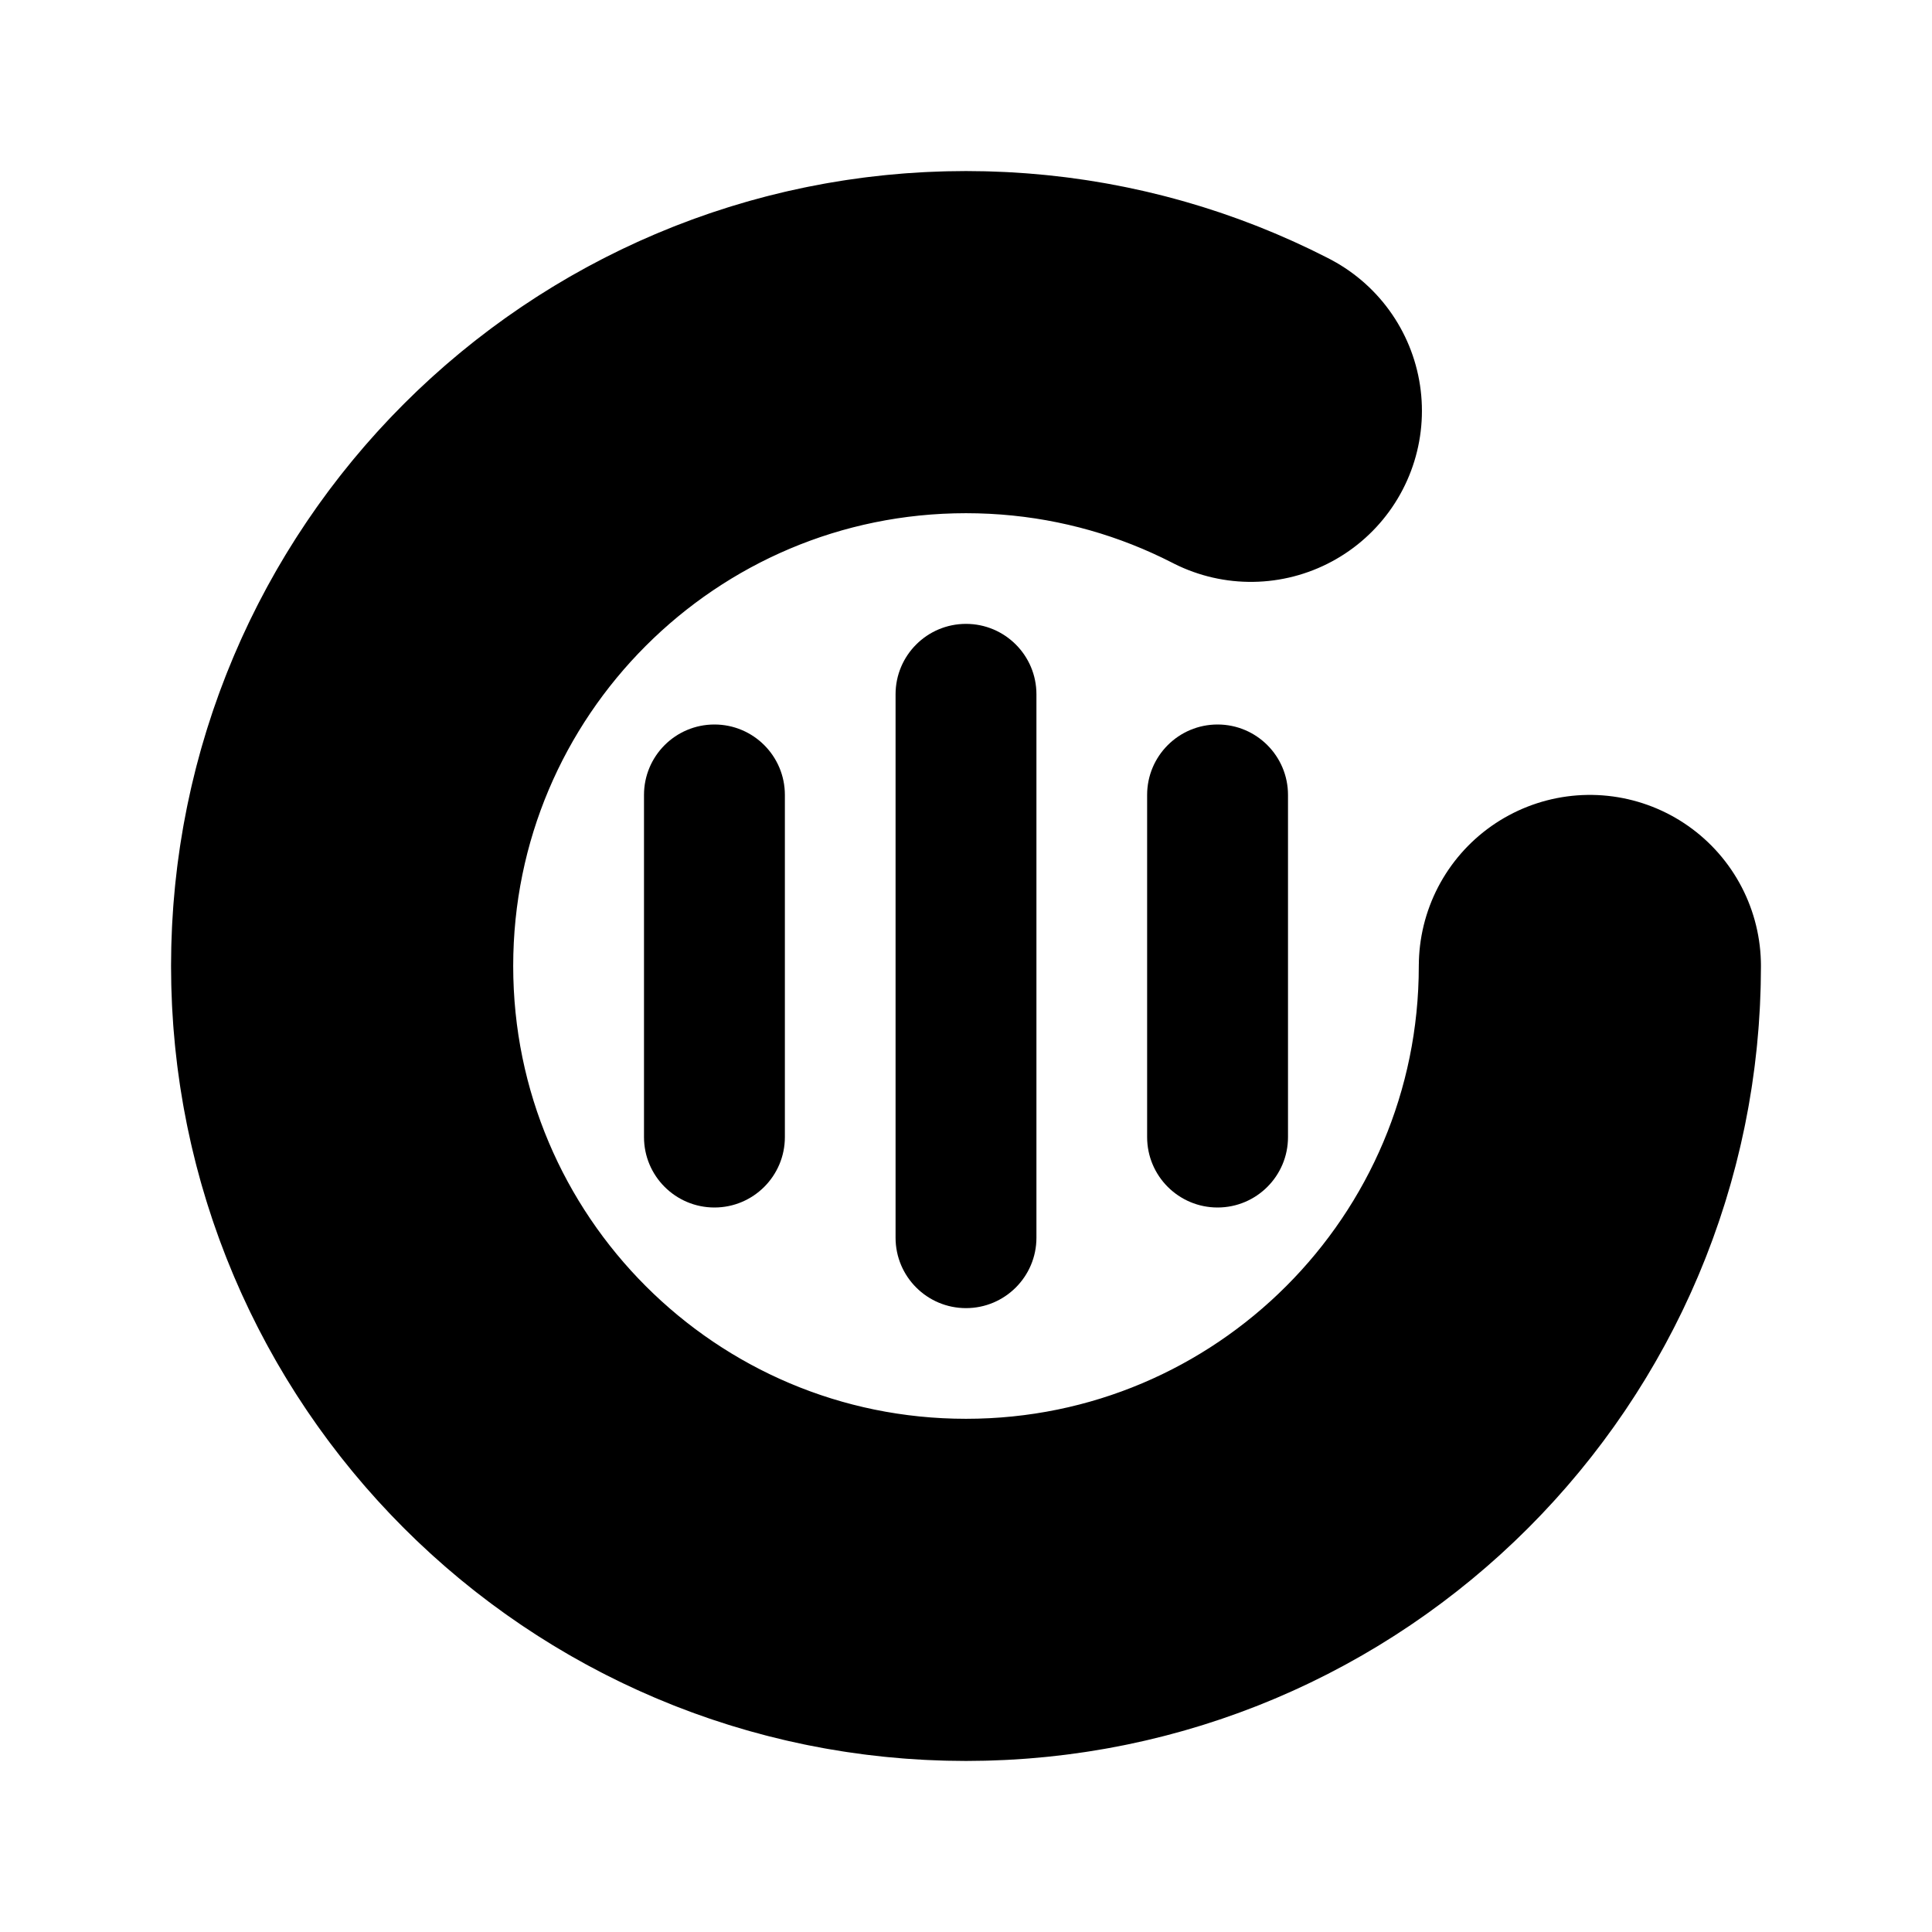
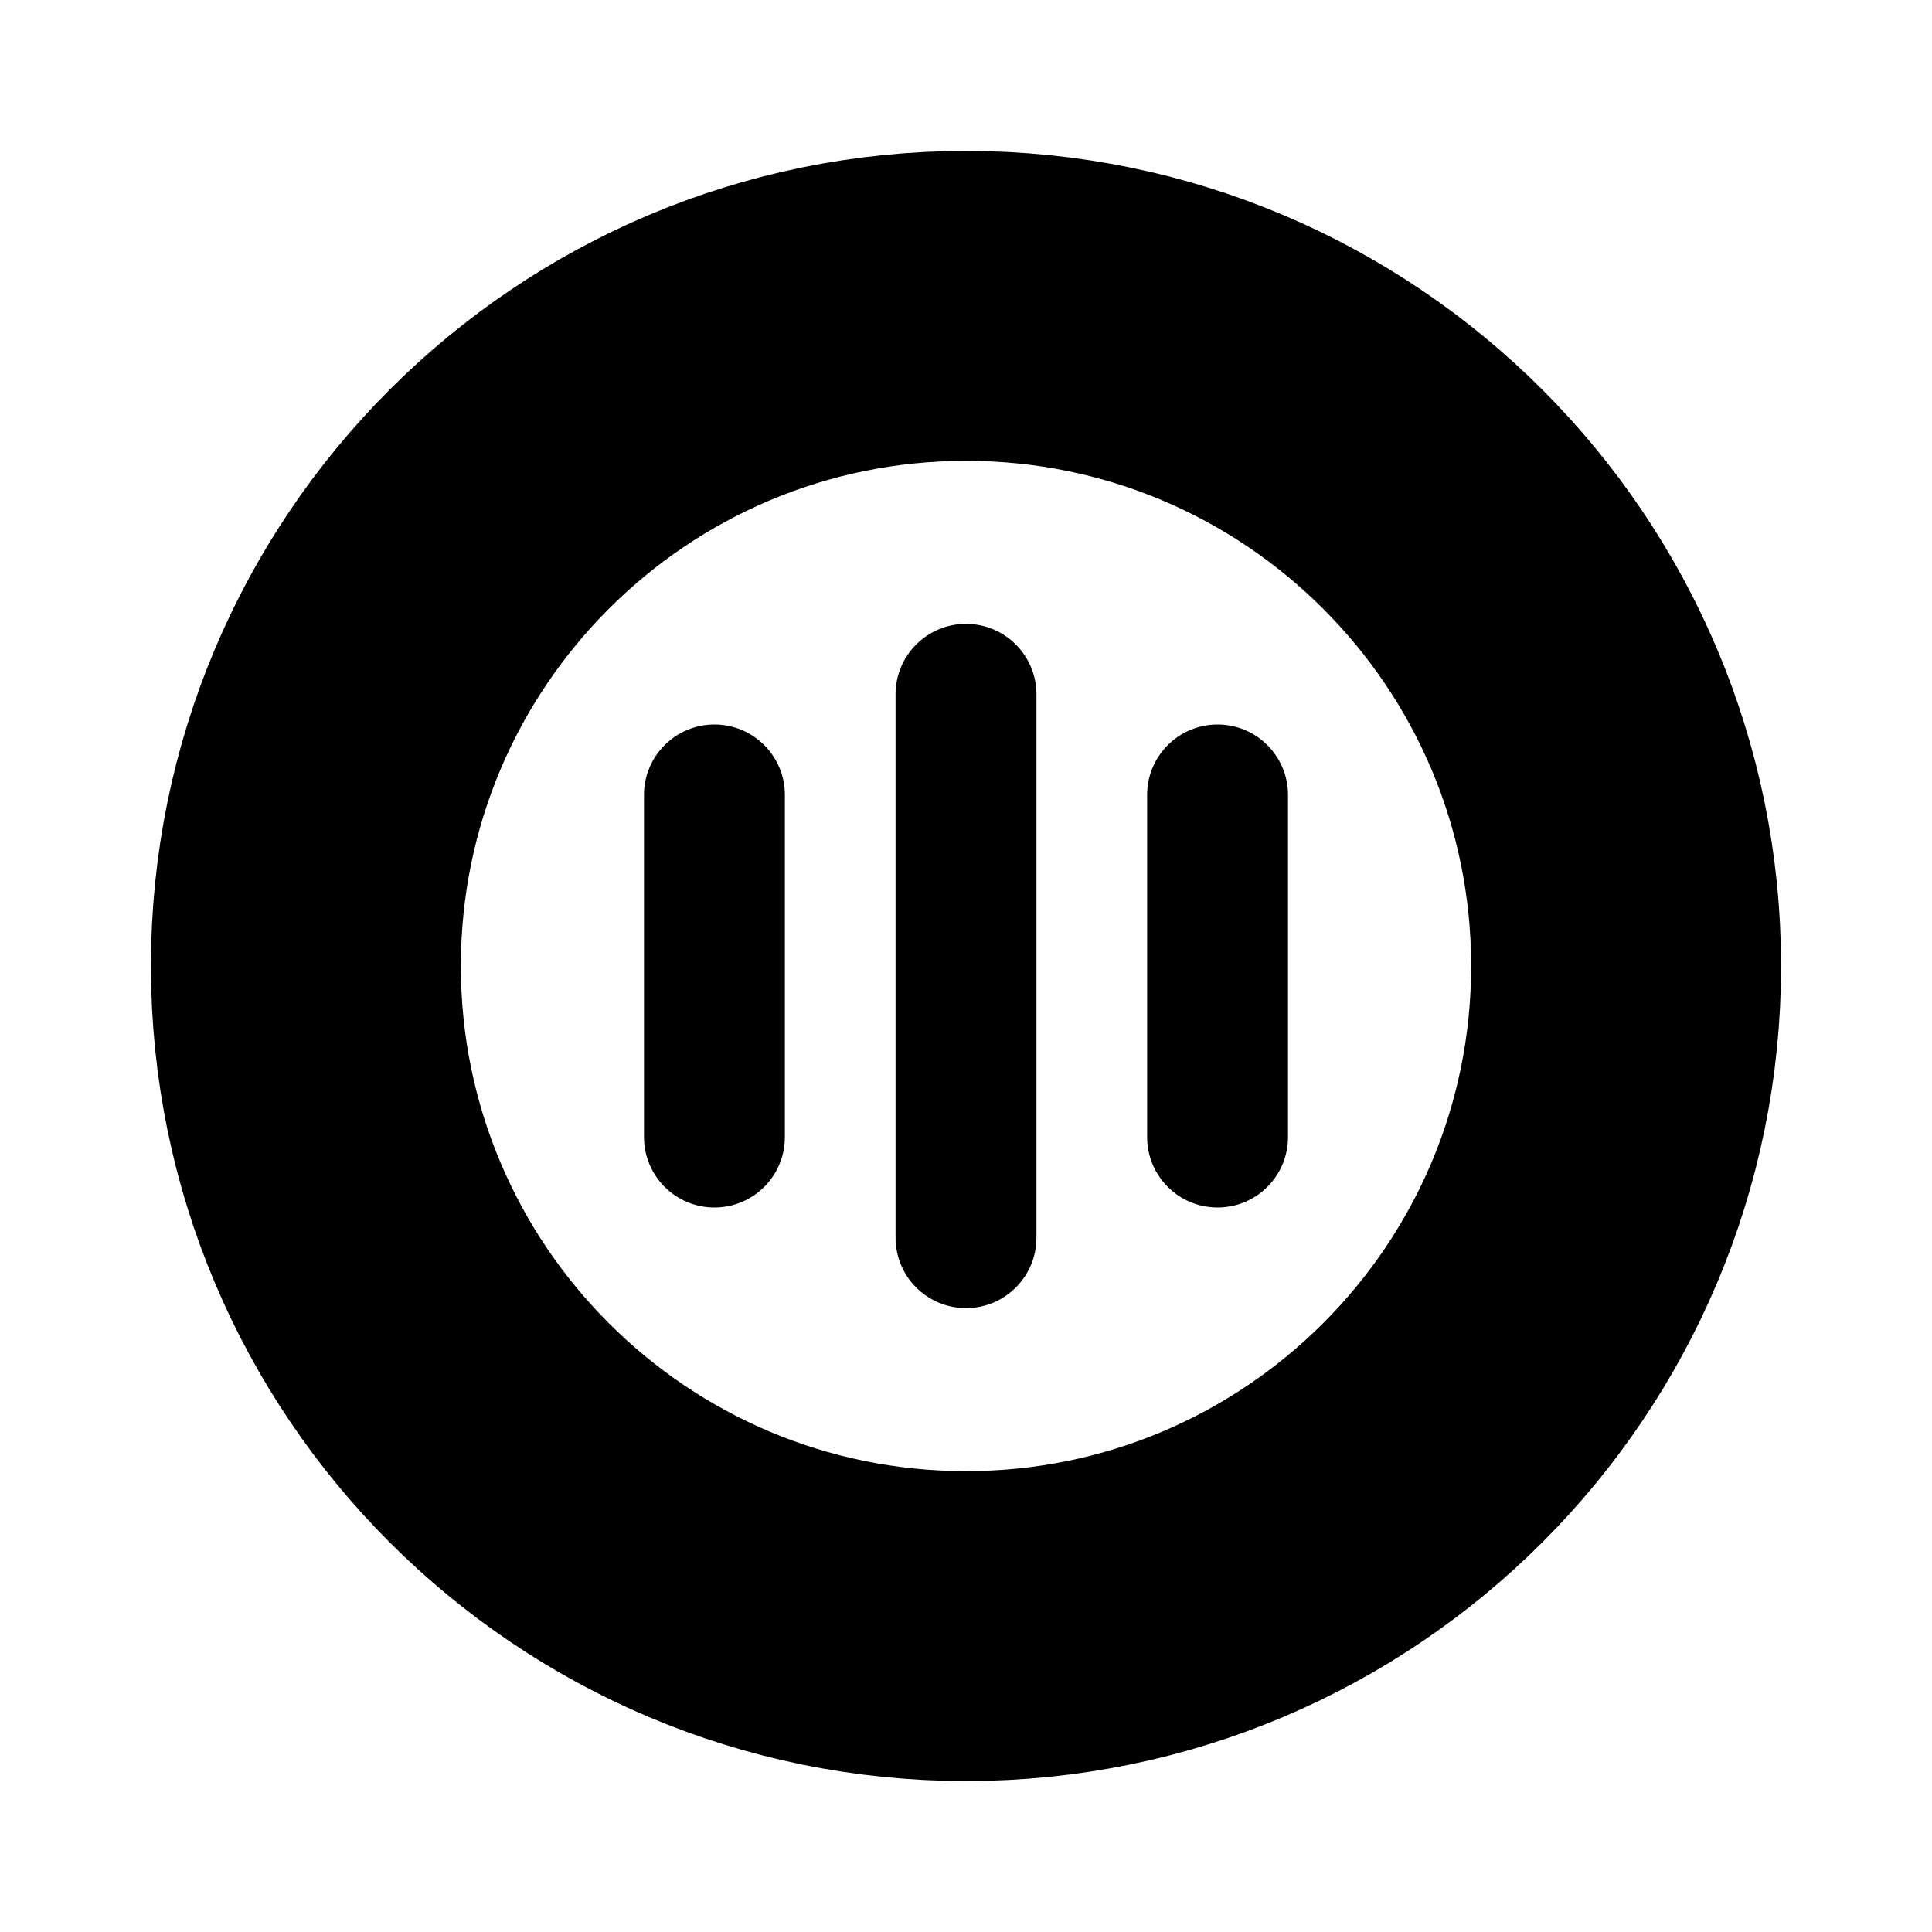
<svg xmlns="http://www.w3.org/2000/svg" viewBox="0 0 48 48" fill="none">
-   <circle cx="24" cy="24" r="15.5" stroke="currentColor" stroke-width="8.5" stroke-linecap="round" stroke-dasharray="80.4 17" />
+   <circle cx="24" cy="24" r="16.4" stroke="currentColor" stroke-width="7.7" fill="none" />
  <rect x="16" y="18" width="3.5" height="12" rx="1.75" fill="currentColor" />
  <rect x="22.25" y="15.5" width="3.5" height="17" rx="1.75" fill="currentColor" />
  <rect x="28.5" y="18" width="3.5" height="12" rx="1.75" fill="currentColor" />
</svg>
